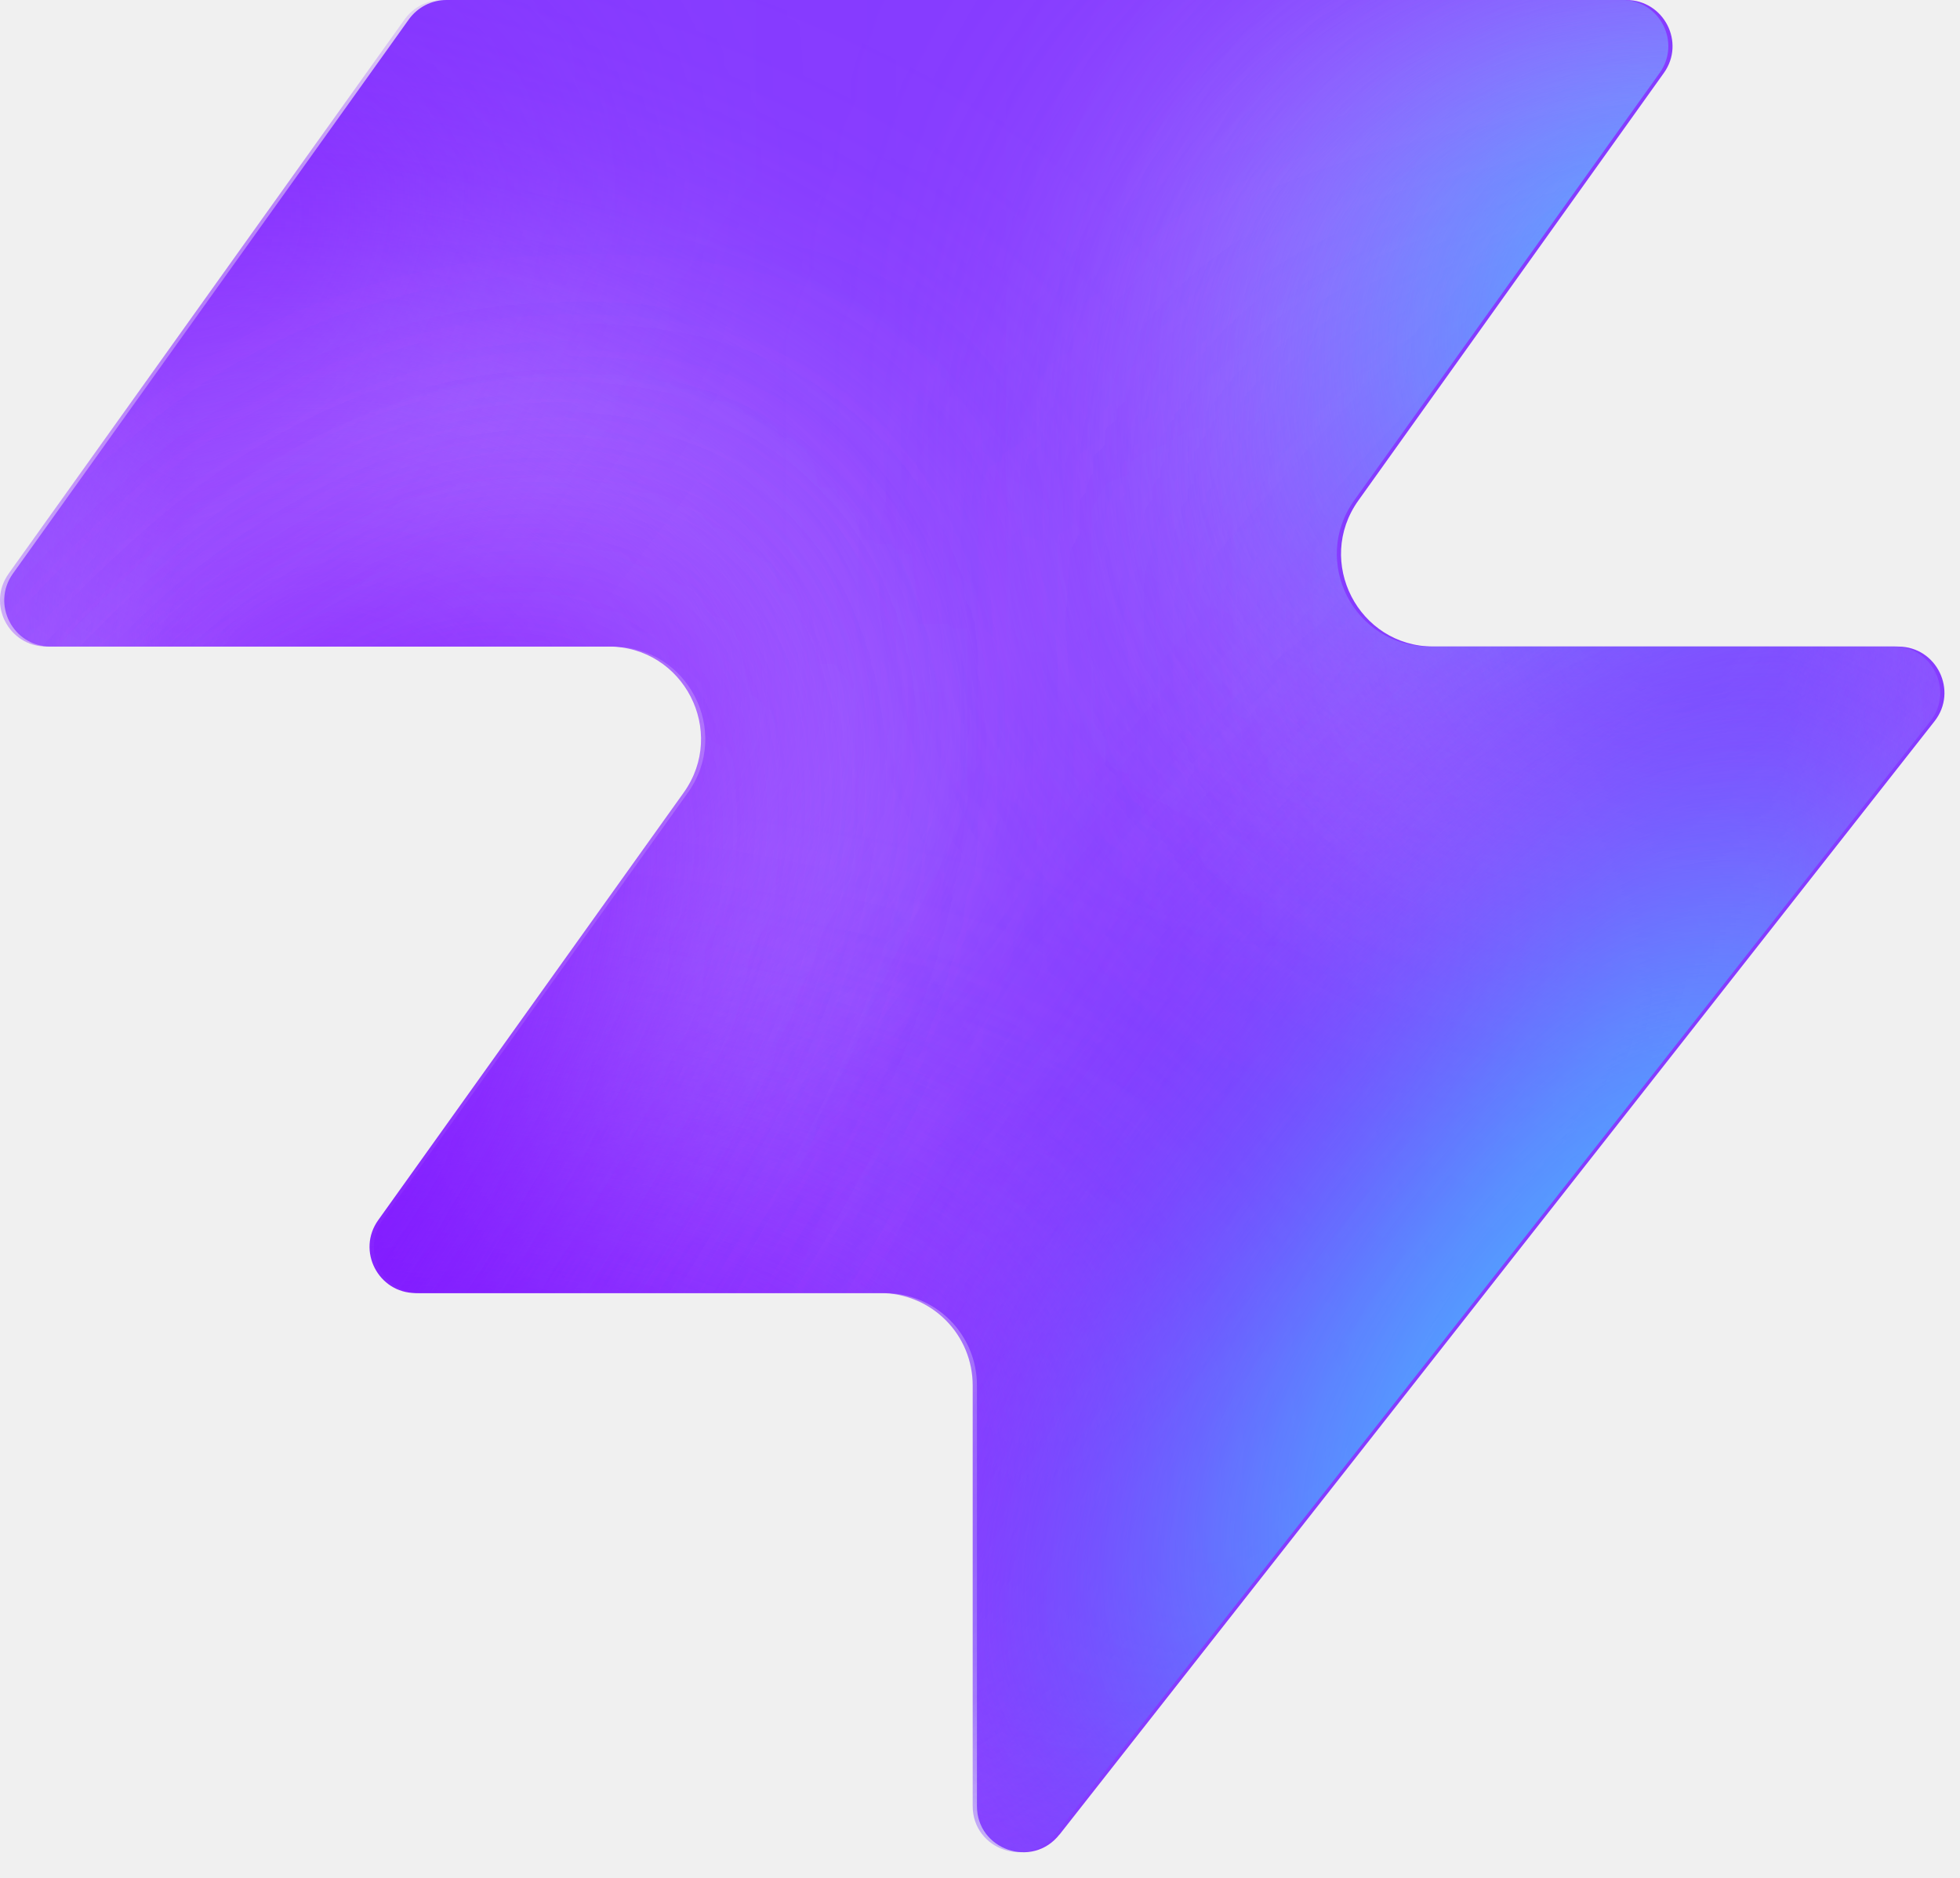
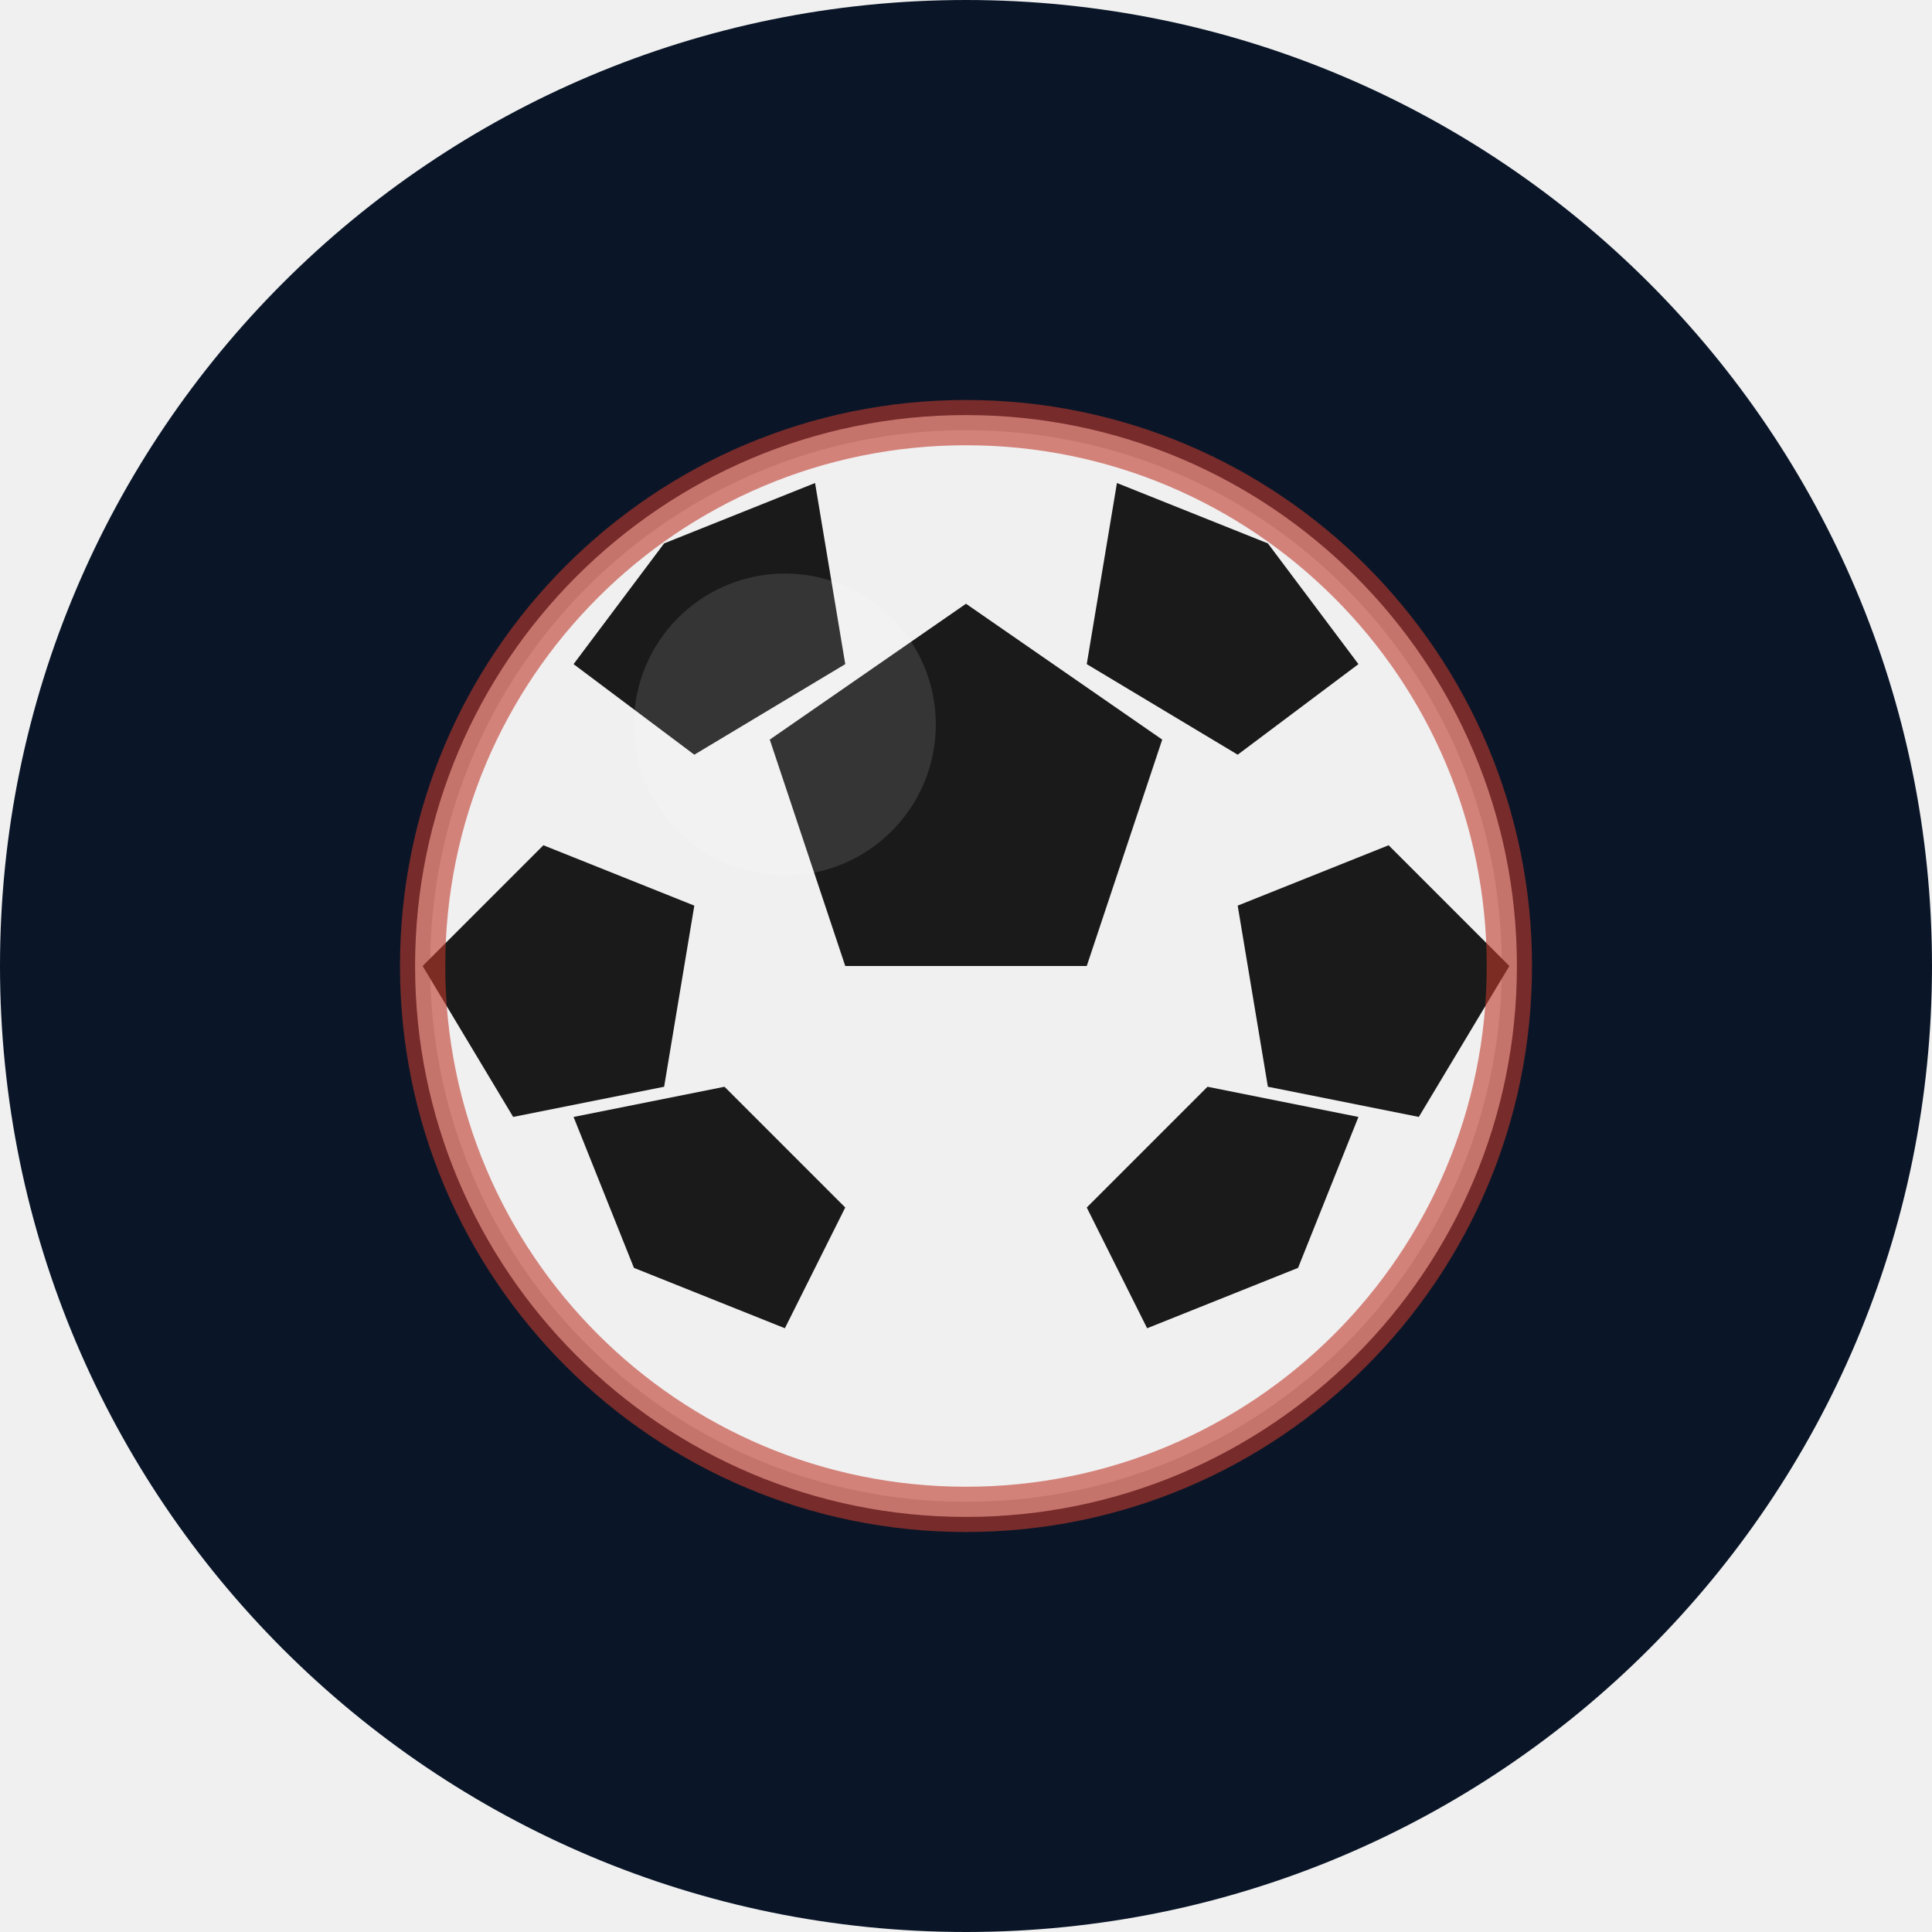
- <svg xmlns="http://www.w3.org/2000/svg" width="48" height="46" fill="none" viewBox="0 0 48 46">
-   <path fill="#863bff" d="M25.946 44.938c-.664.845-2.021.375-2.021-.698V33.937a2.26 2.26 0 0 0-2.262-2.262H10.287c-.92 0-1.456-1.04-.92-1.788l7.48-10.471c1.07-1.497 0-3.578-1.842-3.578H1.237c-.92 0-1.456-1.04-.92-1.788L10.013.474c.214-.297.556-.474.92-.474h28.894c.92 0 1.456 1.04.92 1.788l-7.48 10.471c-1.07 1.498 0 3.579 1.842 3.579h11.377c.943 0 1.473 1.088.89 1.83L25.947 44.94z" style="fill:#863bff;fill:color(display-p3 .525 .23 1);fill-opacity:1" />
-   <mask id="a" width="48" height="46" x="0" y="0" maskUnits="userSpaceOnUse" style="mask-type:alpha">
-     <path fill="#000" d="M25.842 44.938c-.664.844-2.021.375-2.021-.698V33.937a2.26 2.26 0 0 0-2.262-2.262H10.183c-.92 0-1.456-1.04-.92-1.788l7.48-10.471c1.07-1.498 0-3.579-1.842-3.579H1.133c-.92 0-1.456-1.04-.92-1.787L9.91.473c.214-.297.556-.474.92-.474h28.894c.92 0 1.456 1.04.92 1.788l-7.48 10.471c-1.07 1.498 0 3.578 1.842 3.578h11.377c.943 0 1.473 1.088.89 1.832L25.843 44.94z" style="fill:#000;fill-opacity:1" />
-   </mask>
-   <g mask="url(#a)">
-     <g filter="url(#b)">
-       <ellipse cx="5.508" cy="14.704" fill="#ede6ff" rx="5.508" ry="14.704" style="fill:#ede6ff;fill:color(display-p3 .927 .903 1);fill-opacity:1" transform="matrix(.00324 1 1 -.00324 -4.47 31.516)" />
-     </g>
-     <g filter="url(#c)">
-       <ellipse cx="10.399" cy="29.851" fill="#ede6ff" rx="10.399" ry="29.851" style="fill:#ede6ff;fill:color(display-p3 .927 .903 1);fill-opacity:1" transform="matrix(.00324 1 1 -.00324 -39.328 7.883)" />
-     </g>
-     <g filter="url(#d)">
-       <ellipse cx="5.508" cy="30.487" fill="#7e14ff" rx="5.508" ry="30.487" style="fill:#7e14ff;fill:color(display-p3 .492 .077 1);fill-opacity:1" transform="rotate(89.814 -25.913 -14.639)scale(1 -1)" />
-     </g>
-     <g filter="url(#e)">
-       <ellipse cx="5.508" cy="30.599" fill="#7e14ff" rx="5.508" ry="30.599" style="fill:#7e14ff;fill:color(display-p3 .492 .077 1);fill-opacity:1" transform="rotate(89.814 -32.644 -3.334)scale(1 -1)" />
-     </g>
-     <g filter="url(#f)">
-       <ellipse cx="5.508" cy="30.599" fill="#7e14ff" rx="5.508" ry="30.599" style="fill:#7e14ff;fill:color(display-p3 .492 .077 1);fill-opacity:1" transform="matrix(.00324 1 1 -.00324 -34.34 30.47)" />
-     </g>
-     <g filter="url(#g)">
-       <ellipse cx="14.072" cy="22.078" fill="#ede6ff" rx="14.072" ry="22.078" style="fill:#ede6ff;fill:color(display-p3 .927 .903 1);fill-opacity:1" transform="rotate(93.35 24.506 48.493)scale(-1 1)" />
-     </g>
-     <g filter="url(#h)">
-       <ellipse cx="3.47" cy="21.501" fill="#7e14ff" rx="3.47" ry="21.501" style="fill:#7e14ff;fill:color(display-p3 .492 .077 1);fill-opacity:1" transform="rotate(89.009 28.708 47.59)scale(-1 1)" />
-     </g>
-     <g filter="url(#i)">
-       <ellipse cx="3.47" cy="21.501" fill="#7e14ff" rx="3.47" ry="21.501" style="fill:#7e14ff;fill:color(display-p3 .492 .077 1);fill-opacity:1" transform="rotate(89.009 28.708 47.59)scale(-1 1)" />
-     </g>
-     <g filter="url(#j)">
-       <ellipse cx=".387" cy="8.972" fill="#7e14ff" rx="4.407" ry="29.108" style="fill:#7e14ff;fill:color(display-p3 .492 .077 1);fill-opacity:1" transform="rotate(39.51 .387 8.972)" />
-     </g>
-     <g filter="url(#k)">
-       <ellipse cx="47.523" cy="-6.092" fill="#7e14ff" rx="4.407" ry="29.108" style="fill:#7e14ff;fill:color(display-p3 .492 .077 1);fill-opacity:1" transform="rotate(37.892 47.523 -6.092)" />
-     </g>
-     <g filter="url(#l)">
-       <ellipse cx="41.412" cy="6.333" fill="#47bfff" rx="5.971" ry="9.665" style="fill:#47bfff;fill:color(display-p3 .28 .748 1);fill-opacity:1" transform="rotate(37.892 41.412 6.333)" />
-     </g>
-     <g filter="url(#m)">
-       <ellipse cx="-1.879" cy="38.332" fill="#7e14ff" rx="4.407" ry="29.108" style="fill:#7e14ff;fill:color(display-p3 .492 .077 1);fill-opacity:1" transform="rotate(37.892 -1.88 38.332)" />
-     </g>
-     <g filter="url(#n)">
-       <ellipse cx="-1.879" cy="38.332" fill="#7e14ff" rx="4.407" ry="29.108" style="fill:#7e14ff;fill:color(display-p3 .492 .077 1);fill-opacity:1" transform="rotate(37.892 -1.88 38.332)" />
-     </g>
-     <g filter="url(#o)">
-       <ellipse cx="35.651" cy="29.907" fill="#7e14ff" rx="4.407" ry="29.108" style="fill:#7e14ff;fill:color(display-p3 .492 .077 1);fill-opacity:1" transform="rotate(37.892 35.651 29.907)" />
-     </g>
-     <g filter="url(#p)">
-       <ellipse cx="38.418" cy="32.4" fill="#47bfff" rx="5.971" ry="15.297" style="fill:#47bfff;fill:color(display-p3 .28 .748 1);fill-opacity:1" transform="rotate(37.892 38.418 32.4)" />
-     </g>
-   </g>
-   <defs>
-     <filter id="b" width="60.045" height="41.654" x="-19.77" y="16.149" color-interpolation-filters="sRGB" filterUnits="userSpaceOnUse">
-       <feFlood flood-opacity="0" result="BackgroundImageFix" />
-       <feBlend in="SourceGraphic" in2="BackgroundImageFix" result="shape" />
-       <feGaussianBlur result="effect1_foregroundBlur_2002_17158" stdDeviation="7.659" />
-     </filter>
-     <filter id="c" width="90.34" height="51.437" x="-54.613" y="-7.533" color-interpolation-filters="sRGB" filterUnits="userSpaceOnUse">
-       <feFlood flood-opacity="0" result="BackgroundImageFix" />
-       <feBlend in="SourceGraphic" in2="BackgroundImageFix" result="shape" />
-       <feGaussianBlur result="effect1_foregroundBlur_2002_17158" stdDeviation="7.659" />
-     </filter>
-     <filter id="d" width="79.355" height="29.4" x="-49.64" y="2.03" color-interpolation-filters="sRGB" filterUnits="userSpaceOnUse">
-       <feFlood flood-opacity="0" result="BackgroundImageFix" />
-       <feBlend in="SourceGraphic" in2="BackgroundImageFix" result="shape" />
-       <feGaussianBlur result="effect1_foregroundBlur_2002_17158" stdDeviation="4.596" />
-     </filter>
-     <filter id="e" width="79.579" height="29.4" x="-45.045" y="20.029" color-interpolation-filters="sRGB" filterUnits="userSpaceOnUse">
-       <feFlood flood-opacity="0" result="BackgroundImageFix" />
-       <feBlend in="SourceGraphic" in2="BackgroundImageFix" result="shape" />
-       <feGaussianBlur result="effect1_foregroundBlur_2002_17158" stdDeviation="4.596" />
-     </filter>
-     <filter id="f" width="79.579" height="29.4" x="-43.513" y="21.178" color-interpolation-filters="sRGB" filterUnits="userSpaceOnUse">
-       <feFlood flood-opacity="0" result="BackgroundImageFix" />
-       <feBlend in="SourceGraphic" in2="BackgroundImageFix" result="shape" />
-       <feGaussianBlur result="effect1_foregroundBlur_2002_17158" stdDeviation="4.596" />
-     </filter>
-     <filter id="g" width="74.749" height="58.852" x="15.756" y="-17.901" color-interpolation-filters="sRGB" filterUnits="userSpaceOnUse">
-       <feFlood flood-opacity="0" result="BackgroundImageFix" />
-       <feBlend in="SourceGraphic" in2="BackgroundImageFix" result="shape" />
-       <feGaussianBlur result="effect1_foregroundBlur_2002_17158" stdDeviation="7.659" />
-     </filter>
-     <filter id="h" width="61.377" height="25.362" x="23.548" y="2.284" color-interpolation-filters="sRGB" filterUnits="userSpaceOnUse">
-       <feFlood flood-opacity="0" result="BackgroundImageFix" />
-       <feBlend in="SourceGraphic" in2="BackgroundImageFix" result="shape" />
-       <feGaussianBlur result="effect1_foregroundBlur_2002_17158" stdDeviation="4.596" />
-     </filter>
-     <filter id="i" width="61.377" height="25.362" x="23.548" y="2.284" color-interpolation-filters="sRGB" filterUnits="userSpaceOnUse">
-       <feFlood flood-opacity="0" result="BackgroundImageFix" />
-       <feBlend in="SourceGraphic" in2="BackgroundImageFix" result="shape" />
-       <feGaussianBlur result="effect1_foregroundBlur_2002_17158" stdDeviation="4.596" />
-     </filter>
-     <filter id="j" width="56.045" height="63.649" x="-27.636" y="-22.853" color-interpolation-filters="sRGB" filterUnits="userSpaceOnUse">
-       <feFlood flood-opacity="0" result="BackgroundImageFix" />
-       <feBlend in="SourceGraphic" in2="BackgroundImageFix" result="shape" />
-       <feGaussianBlur result="effect1_foregroundBlur_2002_17158" stdDeviation="4.596" />
-     </filter>
-     <filter id="k" width="54.814" height="64.646" x="20.116" y="-38.415" color-interpolation-filters="sRGB" filterUnits="userSpaceOnUse">
-       <feFlood flood-opacity="0" result="BackgroundImageFix" />
-       <feBlend in="SourceGraphic" in2="BackgroundImageFix" result="shape" />
-       <feGaussianBlur result="effect1_foregroundBlur_2002_17158" stdDeviation="4.596" />
-     </filter>
-     <filter id="l" width="33.541" height="35.313" x="24.641" y="-11.323" color-interpolation-filters="sRGB" filterUnits="userSpaceOnUse">
-       <feFlood flood-opacity="0" result="BackgroundImageFix" />
-       <feBlend in="SourceGraphic" in2="BackgroundImageFix" result="shape" />
-       <feGaussianBlur result="effect1_foregroundBlur_2002_17158" stdDeviation="4.596" />
-     </filter>
-     <filter id="m" width="54.814" height="64.646" x="-29.286" y="6.009" color-interpolation-filters="sRGB" filterUnits="userSpaceOnUse">
-       <feFlood flood-opacity="0" result="BackgroundImageFix" />
-       <feBlend in="SourceGraphic" in2="BackgroundImageFix" result="shape" />
-       <feGaussianBlur result="effect1_foregroundBlur_2002_17158" stdDeviation="4.596" />
-     </filter>
-     <filter id="n" width="54.814" height="64.646" x="-29.286" y="6.009" color-interpolation-filters="sRGB" filterUnits="userSpaceOnUse">
-       <feFlood flood-opacity="0" result="BackgroundImageFix" />
-       <feBlend in="SourceGraphic" in2="BackgroundImageFix" result="shape" />
-       <feGaussianBlur result="effect1_foregroundBlur_2002_17158" stdDeviation="4.596" />
-     </filter>
-     <filter id="o" width="54.814" height="64.646" x="8.244" y="-2.416" color-interpolation-filters="sRGB" filterUnits="userSpaceOnUse">
-       <feFlood flood-opacity="0" result="BackgroundImageFix" />
-       <feBlend in="SourceGraphic" in2="BackgroundImageFix" result="shape" />
-       <feGaussianBlur result="effect1_foregroundBlur_2002_17158" stdDeviation="4.596" />
-     </filter>
-     <filter id="p" width="39.409" height="43.623" x="18.713" y="10.588" color-interpolation-filters="sRGB" filterUnits="userSpaceOnUse">
-       <feFlood flood-opacity="0" result="BackgroundImageFix" />
-       <feBlend in="SourceGraphic" in2="BackgroundImageFix" result="shape" />
-       <feGaussianBlur result="effect1_foregroundBlur_2002_17158" stdDeviation="4.596" />
-     </filter>
-   </defs>
+ <svg xmlns="http://www.w3.org/2000/svg" viewBox="0 0 64 64">
+   <circle cx="32" cy="32" r="32" fill="#0a1628" />
+   <circle cx="32" cy="32" r="18" fill="#f0f0f0" stroke="#ccc" stroke-width="0.5" />
+   <polygon points="32,20 38.5,24.5 36,32 28,32 25.5,24.5" fill="#1a1a1a" />
+   <polygon points="22,18 27,16 28,22 23,25 19,22" fill="#1a1a1a" />
+   <polygon points="42,18 45,22 41,25 36,22 37,16" fill="#1a1a1a" />
+   <polygon points="46,28 50,32 47,37 42,36 41,30" fill="#1a1a1a" />
+   <polygon points="43,42 38,44 36,40 40,36 45,37" fill="#1a1a1a" />
+   <polygon points="21,42 19,37 24,36 28,40 26,44" fill="#1a1a1a" />
+   <polygon points="18,28 23,30 22,36 17,37 14,32" fill="#1a1a1a" />
+   <circle cx="26" cy="24" r="5" fill="white" opacity="0.12" />
+   <circle cx="32" cy="32" r="18" fill="none" stroke="#c0392b" stroke-width="1.5" opacity="0.6" />
</svg>
